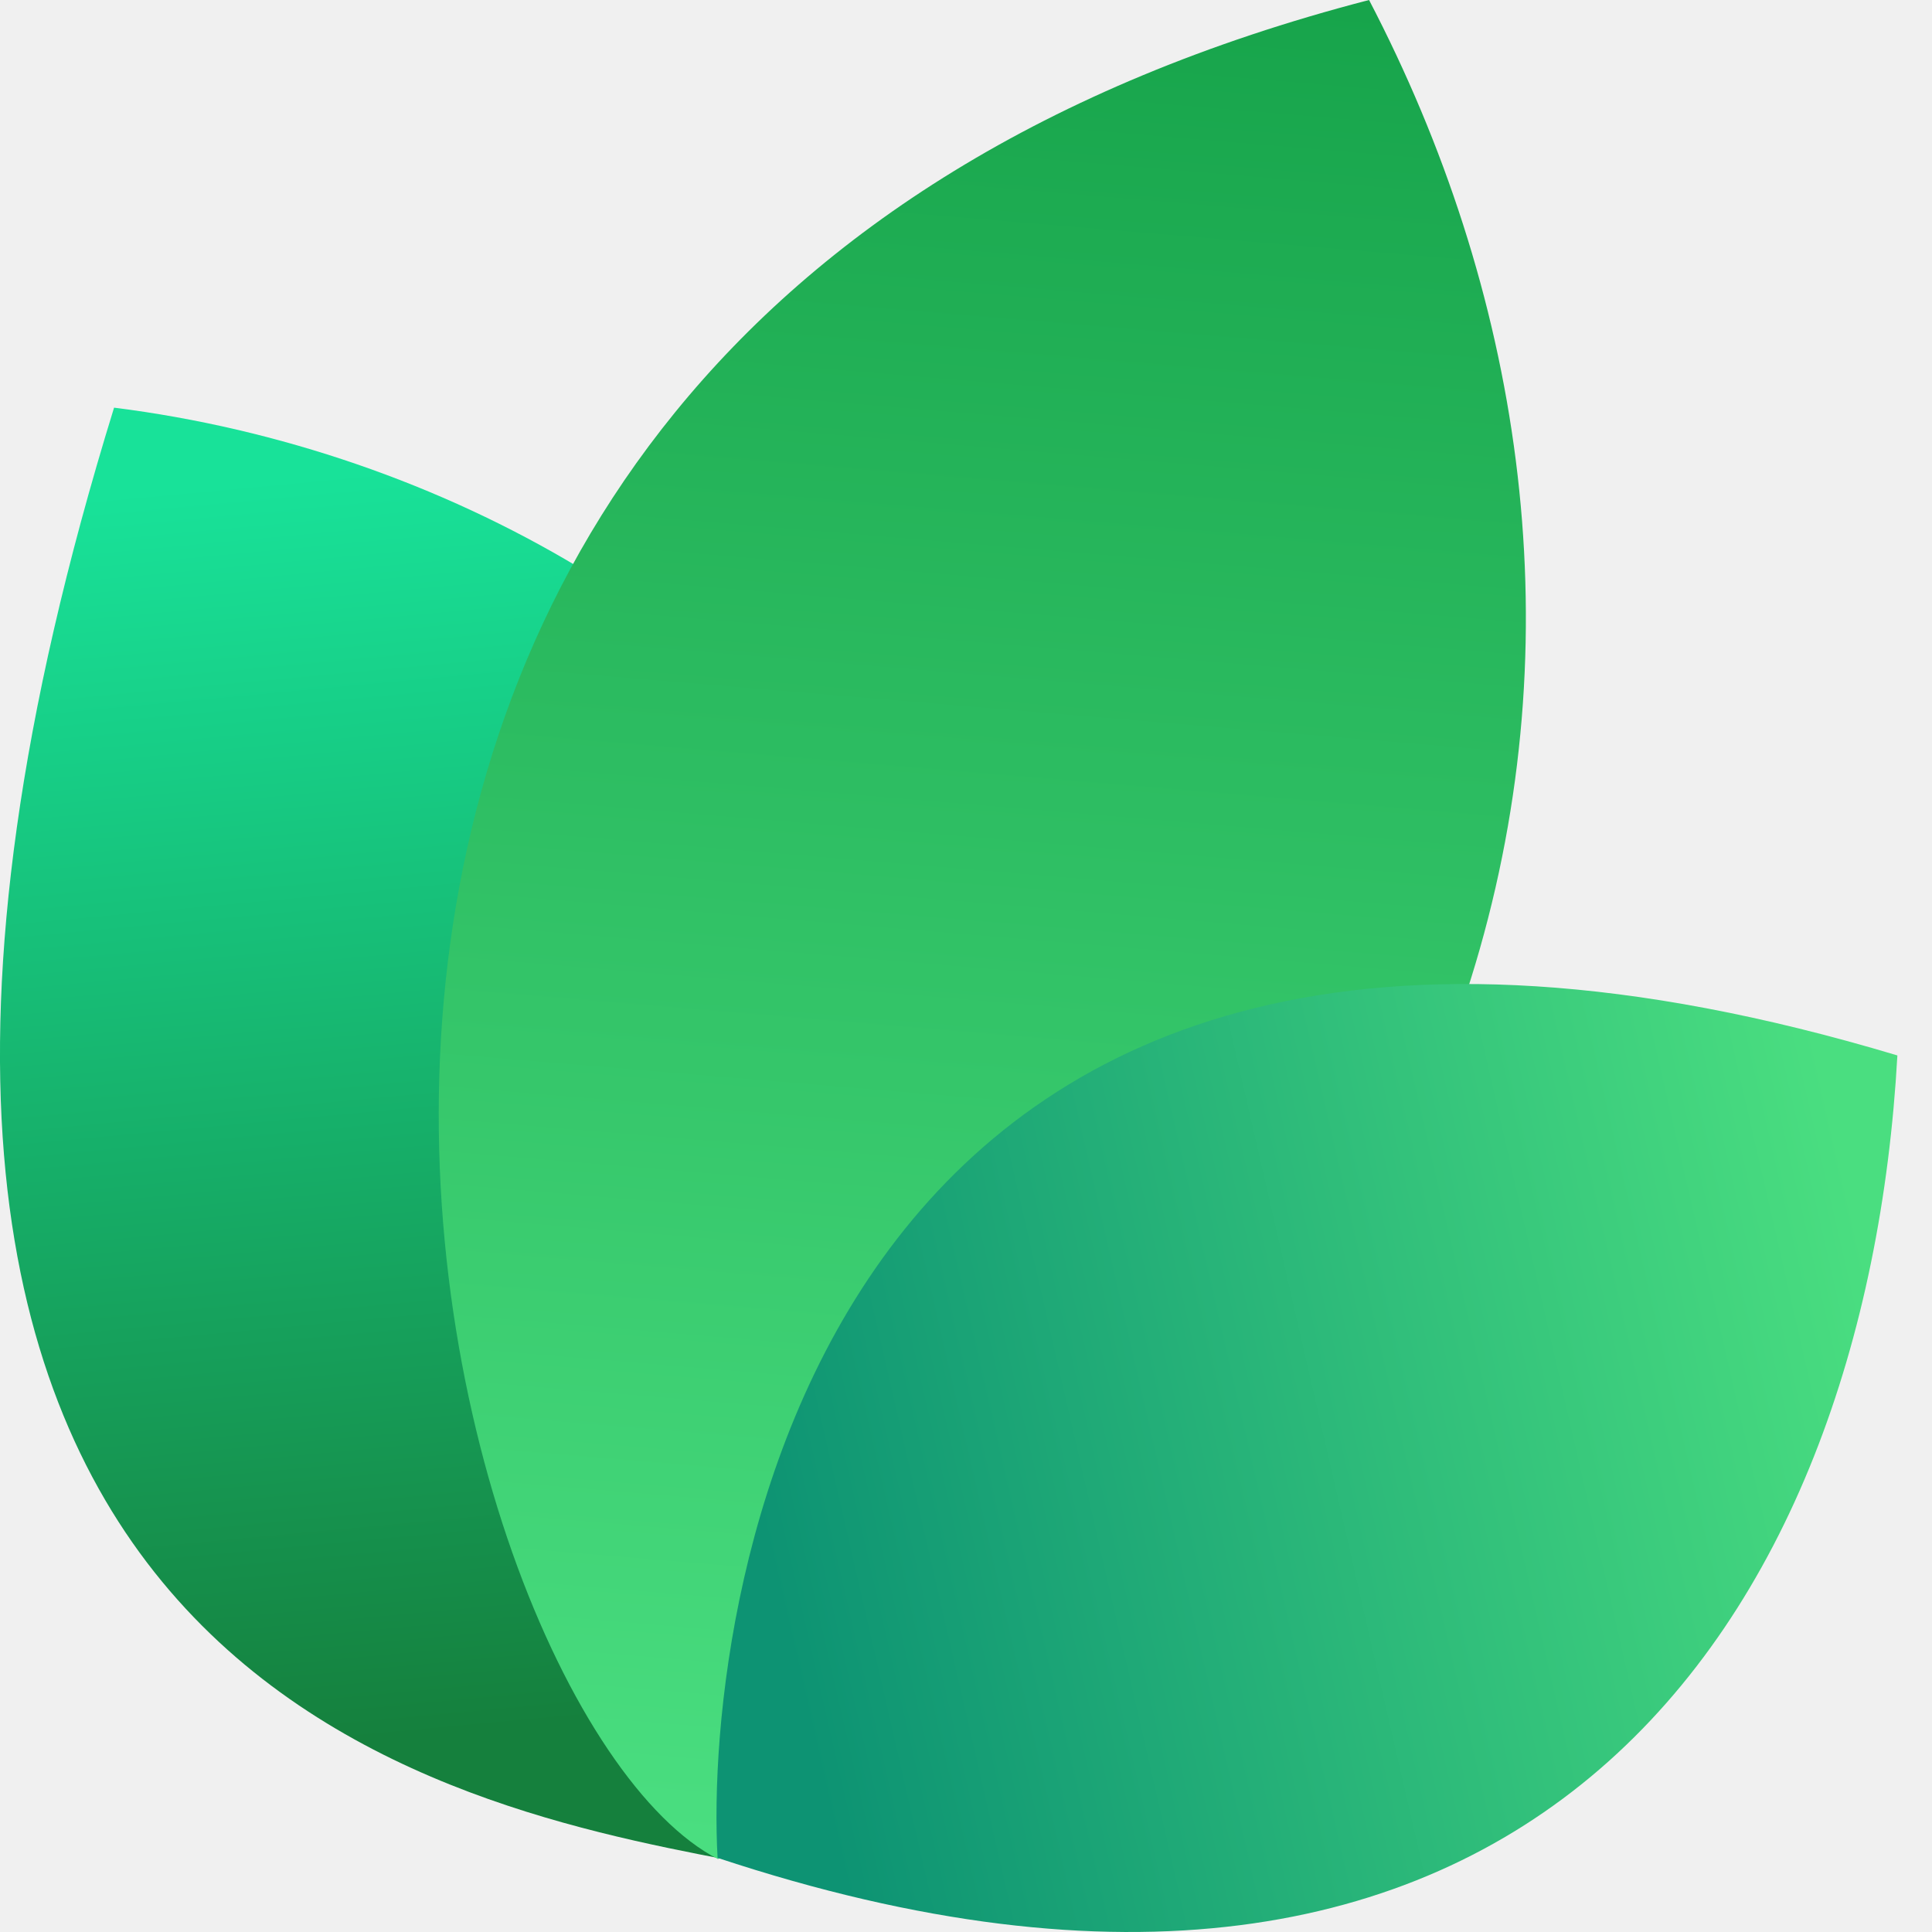
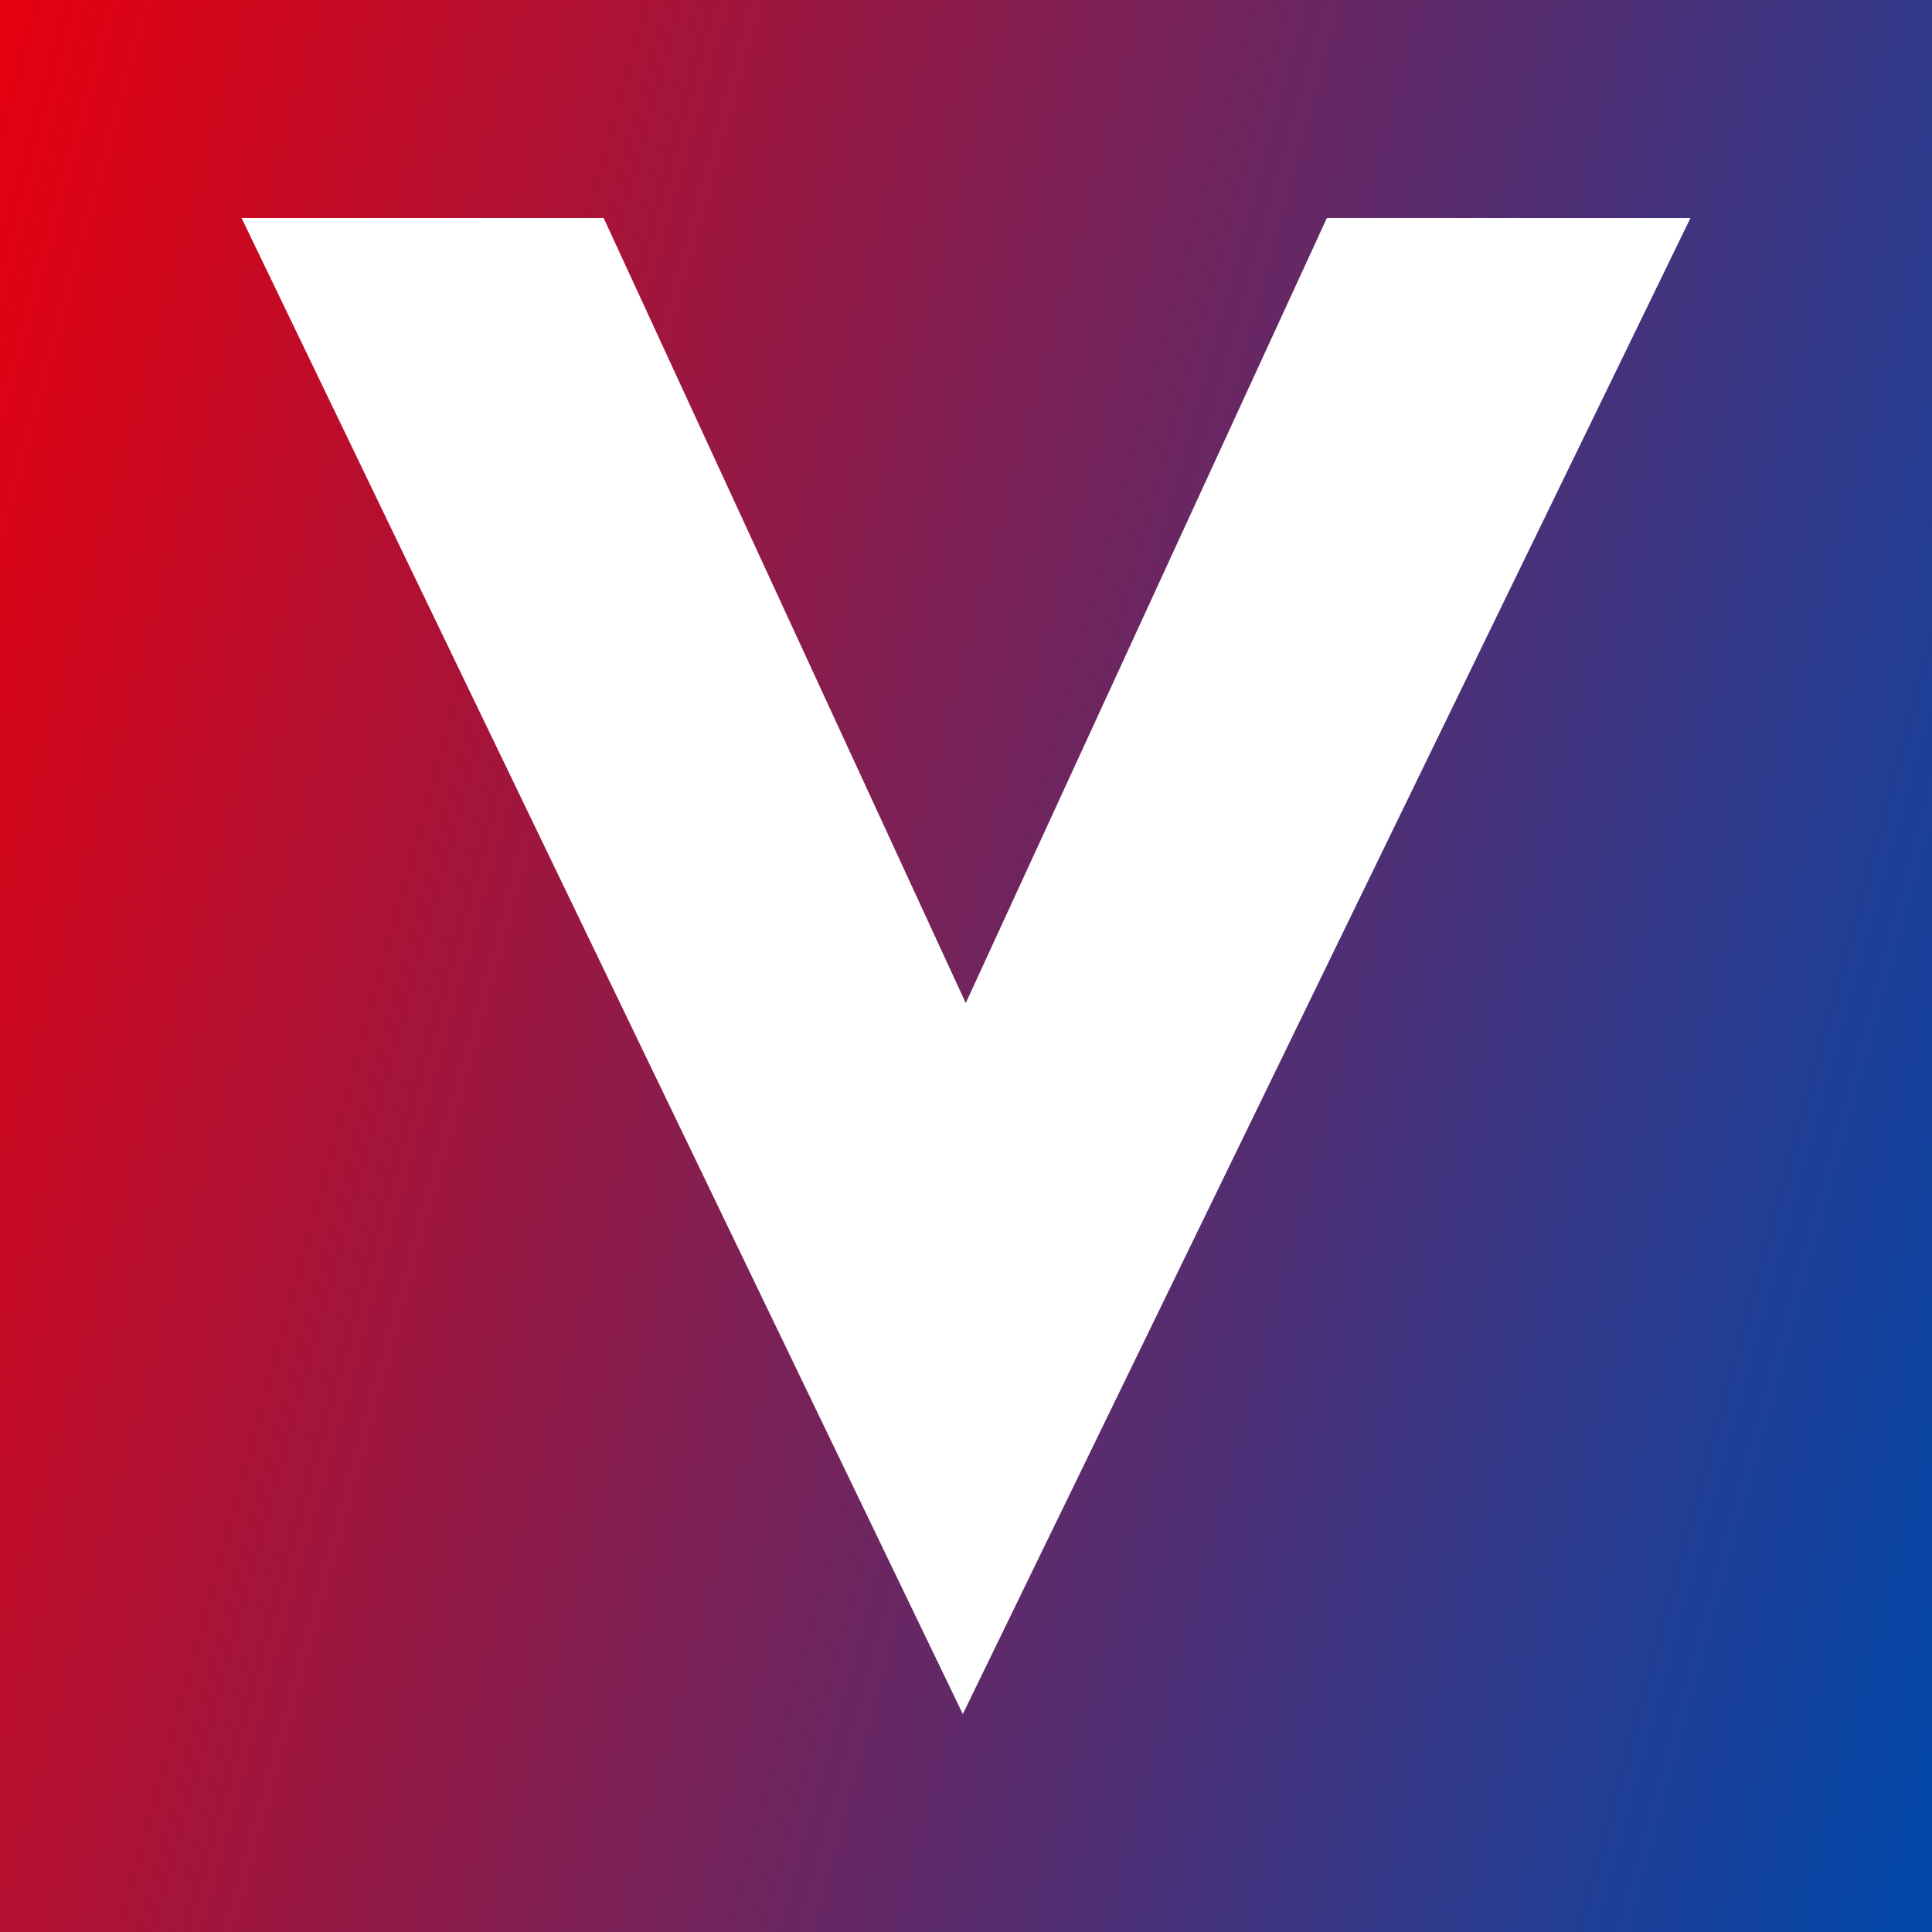
- <svg xmlns="http://www.w3.org/2000/svg" width="24" height="24" viewBox="0 0 24 24" fill="none">
-   <path d="M9.061 23.108C5.268 22.377 -3.391 20.627 1.417 5.064C9.634 6.099 16.973 14.064 9.061 23.108Z" fill="url(#paint0_linear_17557_2021)" />
-   <path d="M8.919 23.094C5.276 21.222 0.784 4.209 17.007 0C20.757 7.193 19.621 16.545 8.919 23.094Z" fill="url(#paint1_linear_17557_2021)" />
-   <path d="M8.914 23.079C8.735 19.882 10.159 9.085 23.57 13.111C23.181 20.123 18.984 26.418 8.914 23.079Z" fill="url(#paint2_linear_17557_2021)" />
+ <svg xmlns="http://www.w3.org/2000/svg" width="80" height="80" viewBox="0 0 80 80" fill="none">
+   <rect width="80" height="80" fill="url(#paint0_linear_3660_397)" />
+   <path d="M24.995 9.025L39.99 41.534L54.944 9.025H70L39.868 70.975L10.001 9.025H24.995Z" fill="white" />
  <defs>
-     <linearGradient id="paint0_linear_17557_2021" x1="3.776" y1="5.916" x2="5.232" y2="21.559" gradientUnits="userSpaceOnUse">
-       <stop stop-color="#18E299" />
-       <stop offset="1" stop-color="#15803D" />
-     </linearGradient>
-     <linearGradient id="paint1_linear_17557_2021" x1="12.171" y1="-0.718" x2="10.19" y2="22.983" gradientUnits="userSpaceOnUse">
-       <stop stop-color="#16A34A" />
-       <stop offset="1" stop-color="#4ADE80" />
-     </linearGradient>
-     <linearGradient id="paint2_linear_17557_2021" x1="23.133" y1="15.353" x2="9.338" y2="18.52" gradientUnits="userSpaceOnUse">
-       <stop stop-color="#4ADE80" />
-       <stop offset="1" stop-color="#0D9373" />
+     <linearGradient id="paint0_linear_3660_397" x1="-8.6832e-07" y1="3.2" x2="92.828" y2="28.583" gradientUnits="userSpaceOnUse">
+       <stop stop-color="#E4000F" />
+       <stop offset="1" stop-color="#0247A9" />
    </linearGradient>
  </defs>
</svg>
